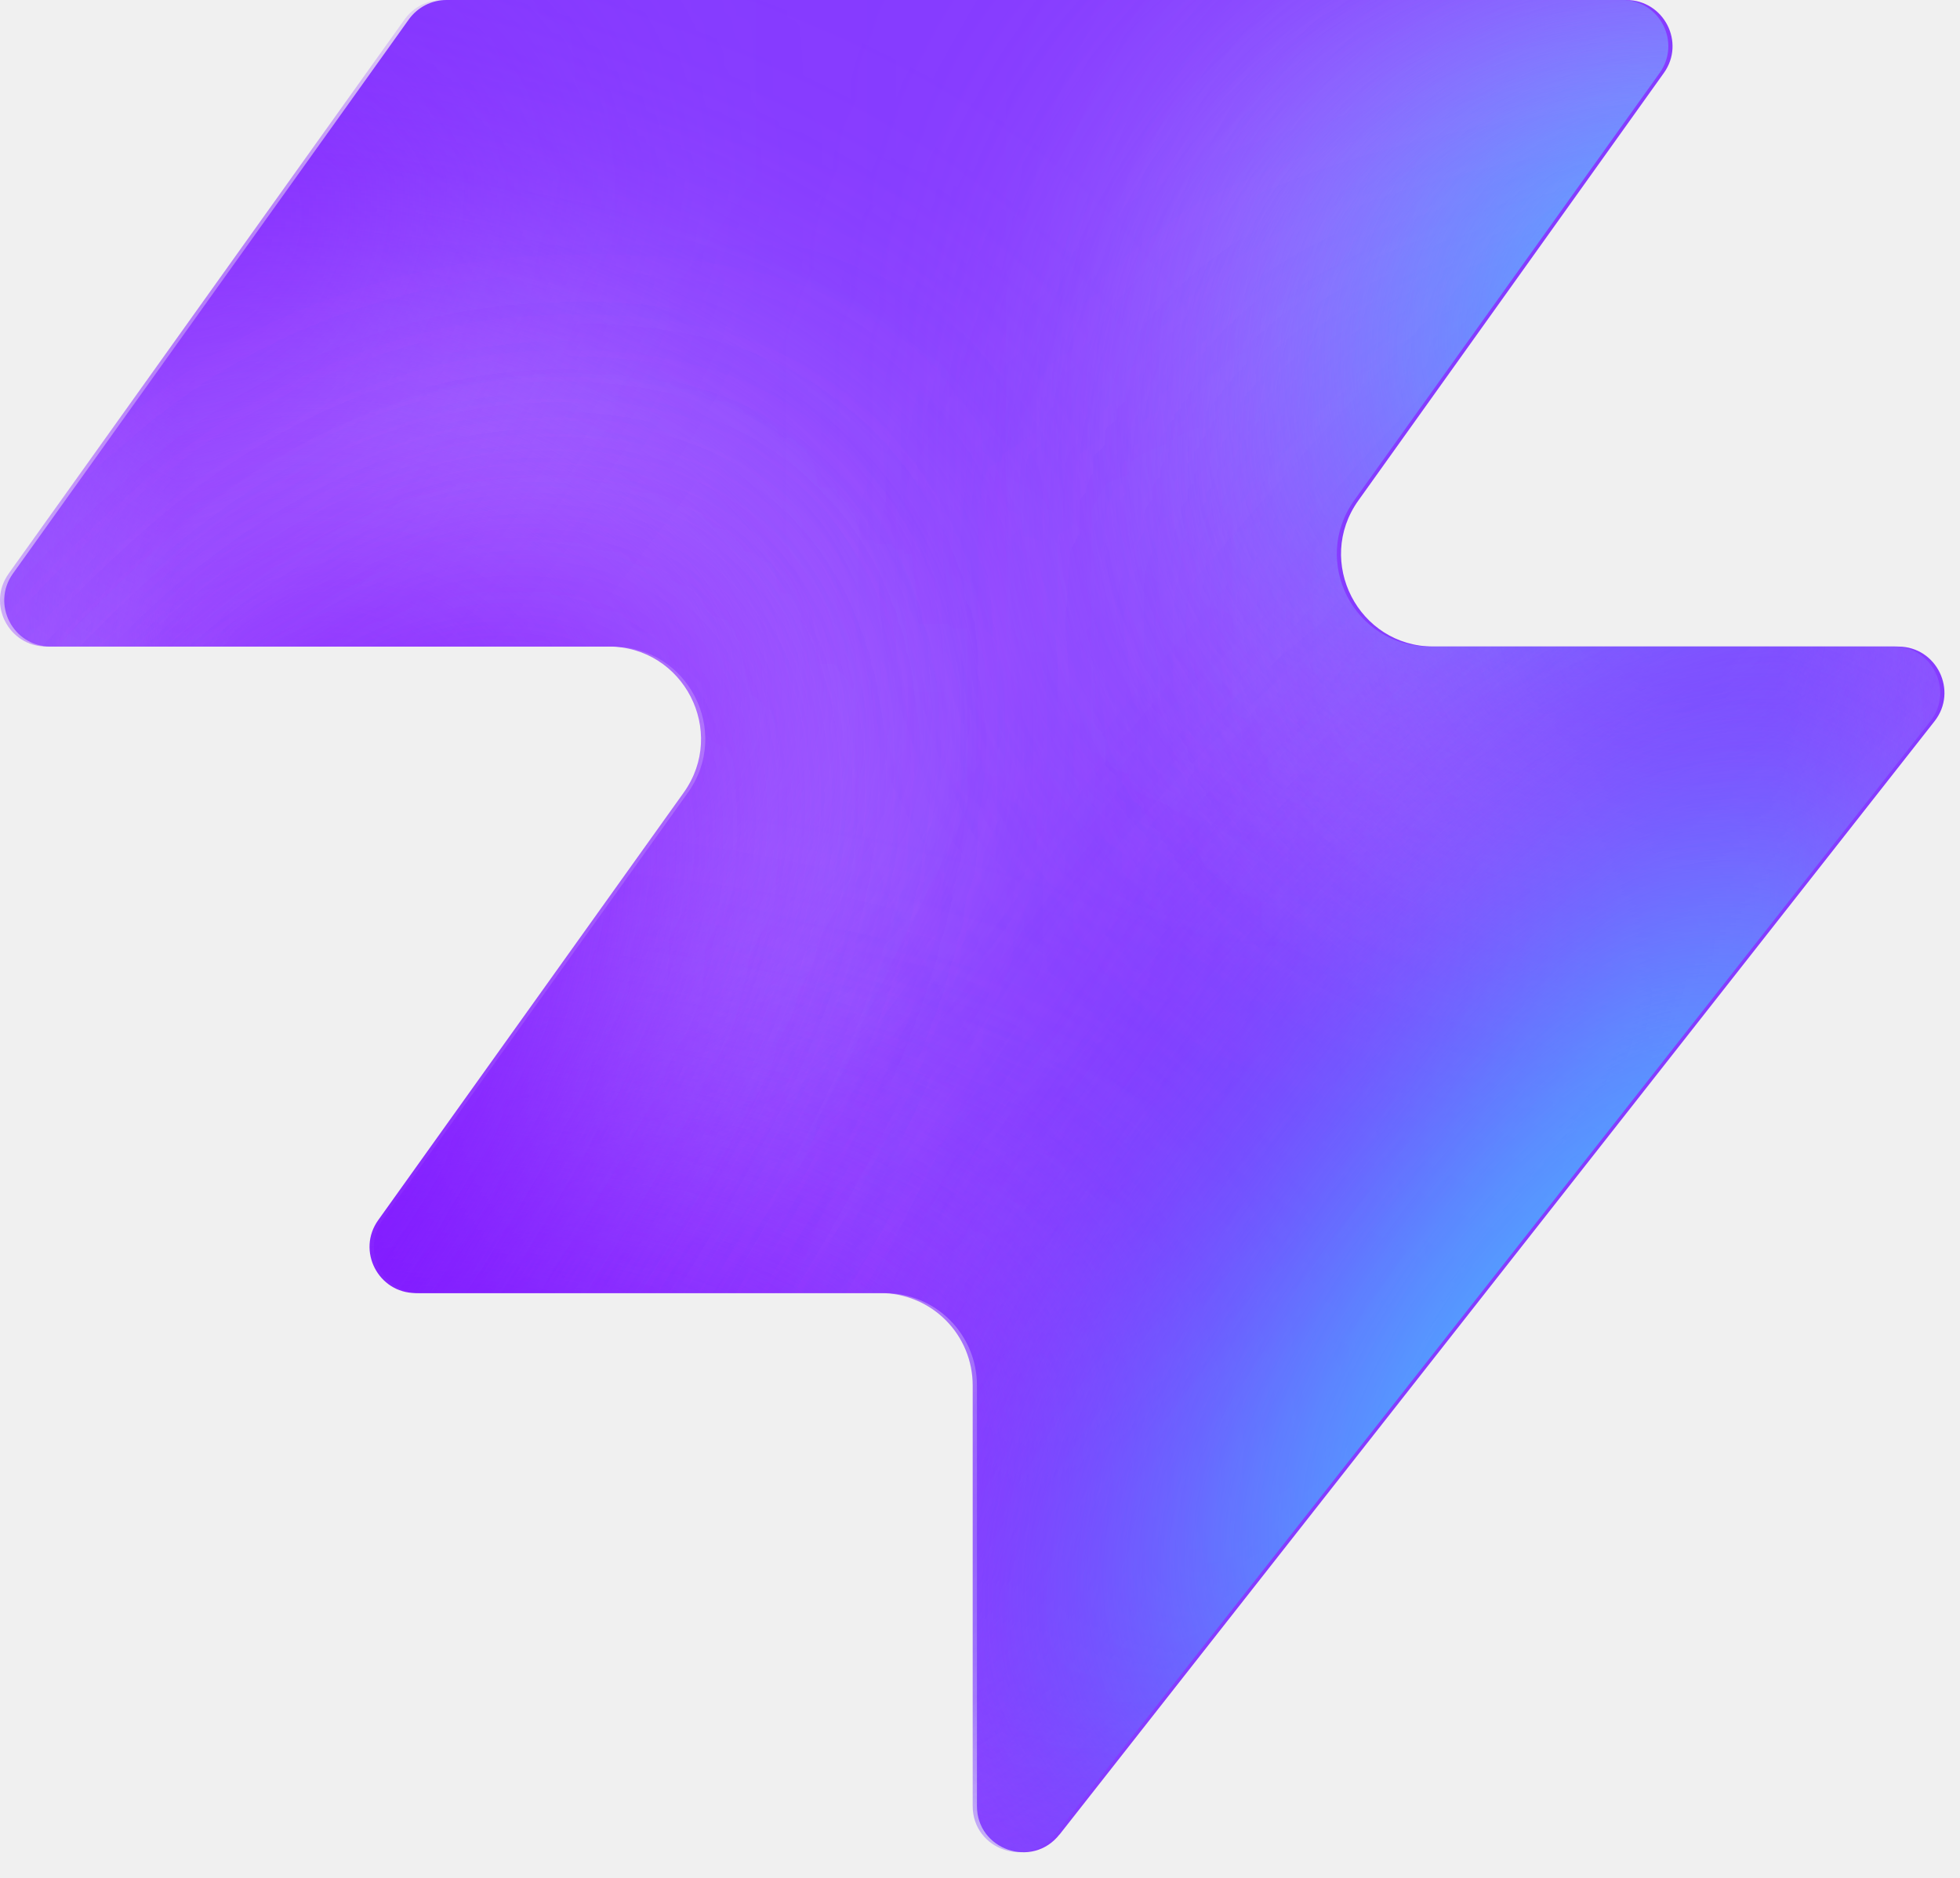
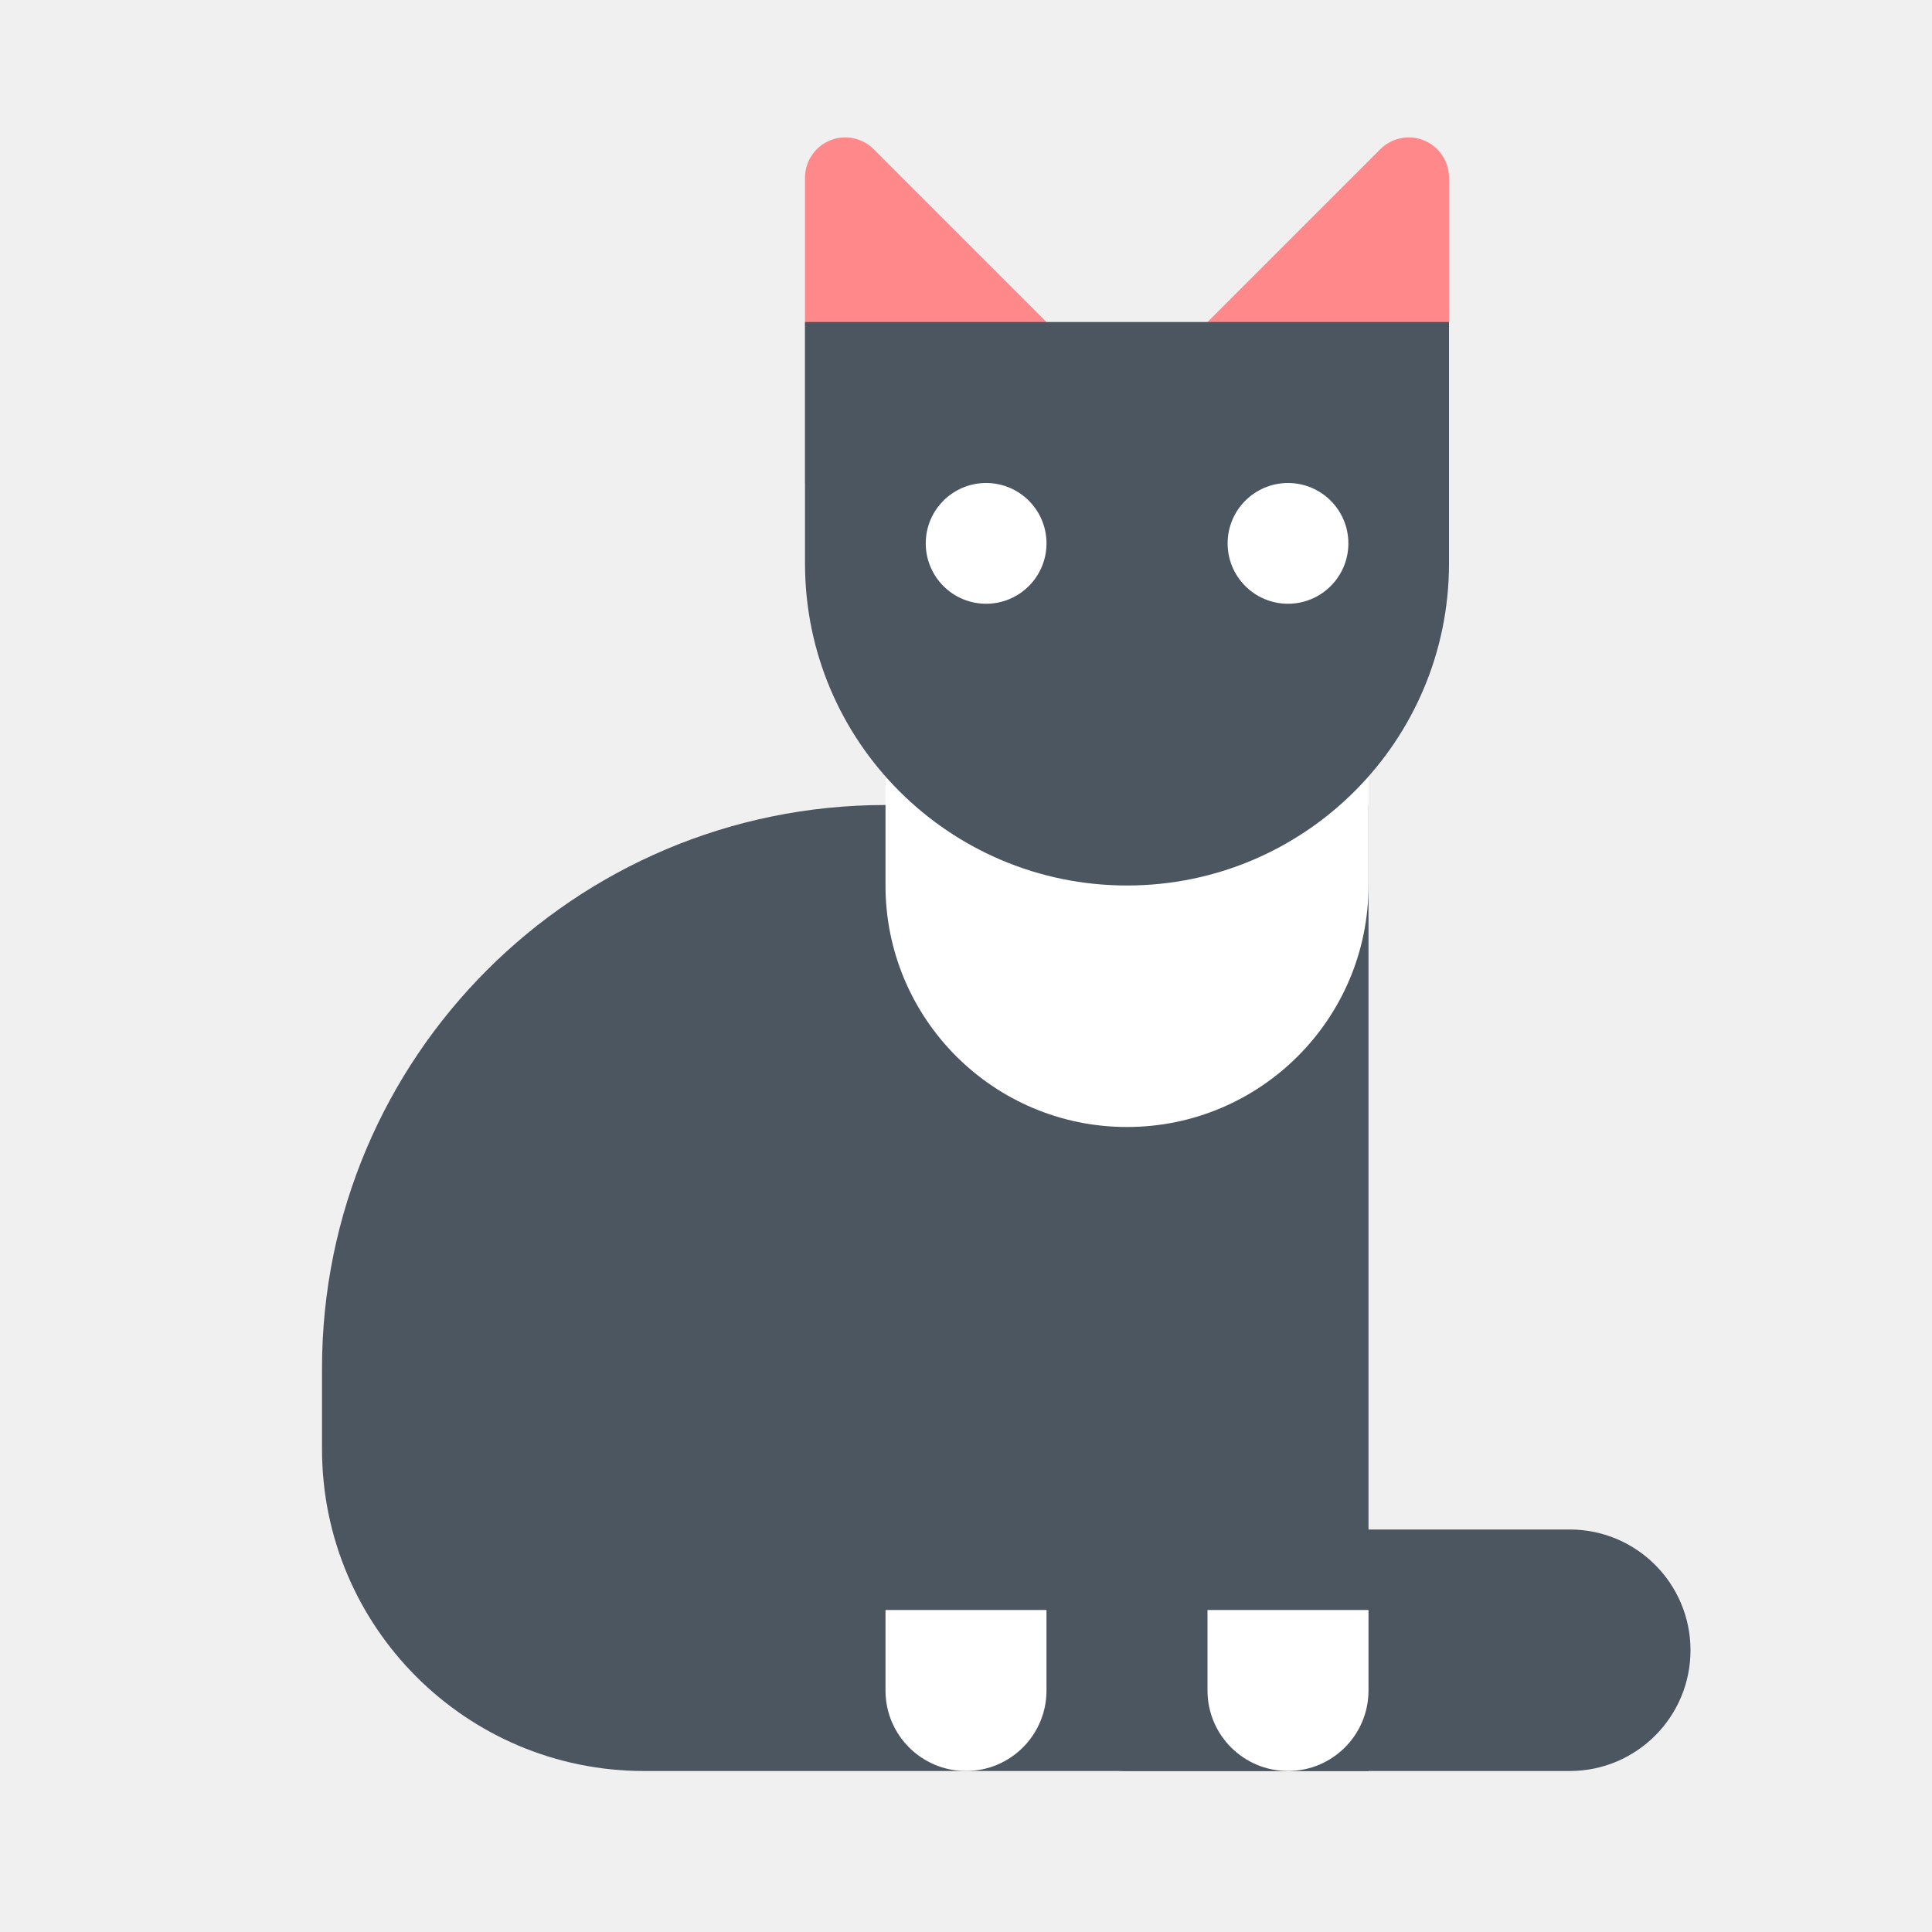
- <svg xmlns="http://www.w3.org/2000/svg" width="48" height="46" fill="none" viewBox="0 0 48 46">
-   <path fill="#863bff" d="M25.946 44.938c-.664.845-2.021.375-2.021-.698V33.937a2.26 2.26 0 0 0-2.262-2.262H10.287c-.92 0-1.456-1.04-.92-1.788l7.48-10.471c1.07-1.497 0-3.578-1.842-3.578H1.237c-.92 0-1.456-1.04-.92-1.788L10.013.474c.214-.297.556-.474.92-.474h28.894c.92 0 1.456 1.04.92 1.788l-7.48 10.471c-1.07 1.498 0 3.579 1.842 3.579h11.377c.943 0 1.473 1.088.89 1.83L25.947 44.94z" style="fill:#863bff;fill:color(display-p3 .525 .23 1);fill-opacity:1" />
-   <mask id="a" width="48" height="46" x="0" y="0" maskUnits="userSpaceOnUse" style="mask-type:alpha">
-     <path fill="#000" d="M25.842 44.938c-.664.844-2.021.375-2.021-.698V33.937a2.26 2.26 0 0 0-2.262-2.262H10.183c-.92 0-1.456-1.04-.92-1.788l7.48-10.471c1.07-1.498 0-3.579-1.842-3.579H1.133c-.92 0-1.456-1.04-.92-1.787L9.91.473c.214-.297.556-.474.92-.474h28.894c.92 0 1.456 1.04.92 1.788l-7.48 10.471c-1.07 1.498 0 3.578 1.842 3.578h11.377c.943 0 1.473 1.088.89 1.832L25.843 44.94z" style="fill:#000;fill-opacity:1" />
-   </mask>
-   <g mask="url(#a)">
-     <g filter="url(#b)">
-       <ellipse cx="5.508" cy="14.704" fill="#ede6ff" rx="5.508" ry="14.704" style="fill:#ede6ff;fill:color(display-p3 .927 .903 1);fill-opacity:1" transform="matrix(.00324 1 1 -.00324 -4.47 31.516)" />
-     </g>
-     <g filter="url(#c)">
-       <ellipse cx="10.399" cy="29.851" fill="#ede6ff" rx="10.399" ry="29.851" style="fill:#ede6ff;fill:color(display-p3 .927 .903 1);fill-opacity:1" transform="matrix(.00324 1 1 -.00324 -39.328 7.883)" />
-     </g>
-     <g filter="url(#d)">
-       <ellipse cx="5.508" cy="30.487" fill="#7e14ff" rx="5.508" ry="30.487" style="fill:#7e14ff;fill:color(display-p3 .492 .077 1);fill-opacity:1" transform="rotate(89.814 -25.913 -14.639)scale(1 -1)" />
-     </g>
-     <g filter="url(#e)">
-       <ellipse cx="5.508" cy="30.599" fill="#7e14ff" rx="5.508" ry="30.599" style="fill:#7e14ff;fill:color(display-p3 .492 .077 1);fill-opacity:1" transform="rotate(89.814 -32.644 -3.334)scale(1 -1)" />
-     </g>
-     <g filter="url(#f)">
-       <ellipse cx="5.508" cy="30.599" fill="#7e14ff" rx="5.508" ry="30.599" style="fill:#7e14ff;fill:color(display-p3 .492 .077 1);fill-opacity:1" transform="matrix(.00324 1 1 -.00324 -34.34 30.47)" />
-     </g>
-     <g filter="url(#g)">
-       <ellipse cx="14.072" cy="22.078" fill="#ede6ff" rx="14.072" ry="22.078" style="fill:#ede6ff;fill:color(display-p3 .927 .903 1);fill-opacity:1" transform="rotate(93.35 24.506 48.493)scale(-1 1)" />
-     </g>
-     <g filter="url(#h)">
-       <ellipse cx="3.47" cy="21.501" fill="#7e14ff" rx="3.47" ry="21.501" style="fill:#7e14ff;fill:color(display-p3 .492 .077 1);fill-opacity:1" transform="rotate(89.009 28.708 47.59)scale(-1 1)" />
-     </g>
-     <g filter="url(#i)">
-       <ellipse cx="3.47" cy="21.501" fill="#7e14ff" rx="3.47" ry="21.501" style="fill:#7e14ff;fill:color(display-p3 .492 .077 1);fill-opacity:1" transform="rotate(89.009 28.708 47.59)scale(-1 1)" />
-     </g>
-     <g filter="url(#j)">
-       <ellipse cx=".387" cy="8.972" fill="#7e14ff" rx="4.407" ry="29.108" style="fill:#7e14ff;fill:color(display-p3 .492 .077 1);fill-opacity:1" transform="rotate(39.51 .387 8.972)" />
-     </g>
-     <g filter="url(#k)">
-       <ellipse cx="47.523" cy="-6.092" fill="#7e14ff" rx="4.407" ry="29.108" style="fill:#7e14ff;fill:color(display-p3 .492 .077 1);fill-opacity:1" transform="rotate(37.892 47.523 -6.092)" />
-     </g>
-     <g filter="url(#l)">
-       <ellipse cx="41.412" cy="6.333" fill="#47bfff" rx="5.971" ry="9.665" style="fill:#47bfff;fill:color(display-p3 .28 .748 1);fill-opacity:1" transform="rotate(37.892 41.412 6.333)" />
-     </g>
-     <g filter="url(#m)">
-       <ellipse cx="-1.879" cy="38.332" fill="#7e14ff" rx="4.407" ry="29.108" style="fill:#7e14ff;fill:color(display-p3 .492 .077 1);fill-opacity:1" transform="rotate(37.892 -1.88 38.332)" />
-     </g>
-     <g filter="url(#n)">
-       <ellipse cx="-1.879" cy="38.332" fill="#7e14ff" rx="4.407" ry="29.108" style="fill:#7e14ff;fill:color(display-p3 .492 .077 1);fill-opacity:1" transform="rotate(37.892 -1.88 38.332)" />
-     </g>
-     <g filter="url(#o)">
-       <ellipse cx="35.651" cy="29.907" fill="#7e14ff" rx="4.407" ry="29.108" style="fill:#7e14ff;fill:color(display-p3 .492 .077 1);fill-opacity:1" transform="rotate(37.892 35.651 29.907)" />
-     </g>
-     <g filter="url(#p)">
-       <ellipse cx="38.418" cy="32.4" fill="#47bfff" rx="5.971" ry="15.297" style="fill:#47bfff;fill:color(display-p3 .28 .748 1);fill-opacity:1" transform="rotate(37.892 38.418 32.4)" />
-     </g>
+ <svg xmlns="http://www.w3.org/2000/svg" width="800px" height="800px" viewBox="0 0 24 24" data-name="Layer 1" id="Layer_1" fill="#000000">
+   <g id="SVGRepo_bgCarrier" stroke-width="0" />
+   <g id="SVGRepo_tracerCarrier" stroke-linecap="round" stroke-linejoin="round" />
+   <g id="SVGRepo_iconCarrier">
+     <path d="M19.5,22H14a1,1,0,0,1-1-1V20a1,1,0,0,1,1-1h5.5A1.5,1.5,0,0,1,21,20.5h0A1.5,1.5,0,0,1,19.5,22Z" style="fill:#4b5661" />
+     <path d="M11,10h6a0,0,0,0,1,0,0V22a0,0,0,0,1,0,0H8a4,4,0,0,1-4-4V17A7,7,0,0,1,11,10Z" style="fill:#4b5661" />
+     <path d="M12,22h0a1,1,0,0,1-1-1V20h2v1A1,1,0,0,1,12,22Z" style="fill:#fff" />
+     <path d="M16,22h0a1,1,0,0,1-1-1V20h2v1A1,1,0,0,1,16,22Z" style="fill:#fff" />
+     <path d="M14,14h0a3,3,0,0,1-3-3V9h6v2A3,3,0,0,1,14,14Z" style="fill:#fff" />
+     <path d="M13,4,10,6V2.207a.5.5,0,0,1,.854-.353Z" style="fill:#ff888b" />
+     <path d="M15,4l3,2V2.207a.5.5,0,0,0-.854-.353Z" style="fill:#ff888b" />
+     <path d="M14,11h0a4,4,0,0,1-4-4V4h8V7A4,4,0,0,1,14,11Z" style="fill:#4b5661" />
+     <circle cx="12.25" cy="6.75" r="0.75" style="fill:#fff" />
+     <circle cx="16" cy="6.75" r="0.75" style="fill:#fff" />
  </g>
-   <defs>
-     <filter id="b" width="60.045" height="41.654" x="-19.77" y="16.149" color-interpolation-filters="sRGB" filterUnits="userSpaceOnUse">
-       <feFlood flood-opacity="0" result="BackgroundImageFix" />
-       <feBlend in="SourceGraphic" in2="BackgroundImageFix" result="shape" />
-       <feGaussianBlur result="effect1_foregroundBlur_2002_17158" stdDeviation="7.659" />
-     </filter>
-     <filter id="c" width="90.34" height="51.437" x="-54.613" y="-7.533" color-interpolation-filters="sRGB" filterUnits="userSpaceOnUse">
-       <feFlood flood-opacity="0" result="BackgroundImageFix" />
-       <feBlend in="SourceGraphic" in2="BackgroundImageFix" result="shape" />
-       <feGaussianBlur result="effect1_foregroundBlur_2002_17158" stdDeviation="7.659" />
-     </filter>
-     <filter id="d" width="79.355" height="29.4" x="-49.64" y="2.03" color-interpolation-filters="sRGB" filterUnits="userSpaceOnUse">
-       <feFlood flood-opacity="0" result="BackgroundImageFix" />
-       <feBlend in="SourceGraphic" in2="BackgroundImageFix" result="shape" />
-       <feGaussianBlur result="effect1_foregroundBlur_2002_17158" stdDeviation="4.596" />
-     </filter>
-     <filter id="e" width="79.579" height="29.4" x="-45.045" y="20.029" color-interpolation-filters="sRGB" filterUnits="userSpaceOnUse">
-       <feFlood flood-opacity="0" result="BackgroundImageFix" />
-       <feBlend in="SourceGraphic" in2="BackgroundImageFix" result="shape" />
-       <feGaussianBlur result="effect1_foregroundBlur_2002_17158" stdDeviation="4.596" />
-     </filter>
-     <filter id="f" width="79.579" height="29.4" x="-43.513" y="21.178" color-interpolation-filters="sRGB" filterUnits="userSpaceOnUse">
-       <feFlood flood-opacity="0" result="BackgroundImageFix" />
-       <feBlend in="SourceGraphic" in2="BackgroundImageFix" result="shape" />
-       <feGaussianBlur result="effect1_foregroundBlur_2002_17158" stdDeviation="4.596" />
-     </filter>
-     <filter id="g" width="74.749" height="58.852" x="15.756" y="-17.901" color-interpolation-filters="sRGB" filterUnits="userSpaceOnUse">
-       <feFlood flood-opacity="0" result="BackgroundImageFix" />
-       <feBlend in="SourceGraphic" in2="BackgroundImageFix" result="shape" />
-       <feGaussianBlur result="effect1_foregroundBlur_2002_17158" stdDeviation="7.659" />
-     </filter>
-     <filter id="h" width="61.377" height="25.362" x="23.548" y="2.284" color-interpolation-filters="sRGB" filterUnits="userSpaceOnUse">
-       <feFlood flood-opacity="0" result="BackgroundImageFix" />
-       <feBlend in="SourceGraphic" in2="BackgroundImageFix" result="shape" />
-       <feGaussianBlur result="effect1_foregroundBlur_2002_17158" stdDeviation="4.596" />
-     </filter>
-     <filter id="i" width="61.377" height="25.362" x="23.548" y="2.284" color-interpolation-filters="sRGB" filterUnits="userSpaceOnUse">
-       <feFlood flood-opacity="0" result="BackgroundImageFix" />
-       <feBlend in="SourceGraphic" in2="BackgroundImageFix" result="shape" />
-       <feGaussianBlur result="effect1_foregroundBlur_2002_17158" stdDeviation="4.596" />
-     </filter>
-     <filter id="j" width="56.045" height="63.649" x="-27.636" y="-22.853" color-interpolation-filters="sRGB" filterUnits="userSpaceOnUse">
-       <feFlood flood-opacity="0" result="BackgroundImageFix" />
-       <feBlend in="SourceGraphic" in2="BackgroundImageFix" result="shape" />
-       <feGaussianBlur result="effect1_foregroundBlur_2002_17158" stdDeviation="4.596" />
-     </filter>
-     <filter id="k" width="54.814" height="64.646" x="20.116" y="-38.415" color-interpolation-filters="sRGB" filterUnits="userSpaceOnUse">
-       <feFlood flood-opacity="0" result="BackgroundImageFix" />
-       <feBlend in="SourceGraphic" in2="BackgroundImageFix" result="shape" />
-       <feGaussianBlur result="effect1_foregroundBlur_2002_17158" stdDeviation="4.596" />
-     </filter>
-     <filter id="l" width="33.541" height="35.313" x="24.641" y="-11.323" color-interpolation-filters="sRGB" filterUnits="userSpaceOnUse">
-       <feFlood flood-opacity="0" result="BackgroundImageFix" />
-       <feBlend in="SourceGraphic" in2="BackgroundImageFix" result="shape" />
-       <feGaussianBlur result="effect1_foregroundBlur_2002_17158" stdDeviation="4.596" />
-     </filter>
-     <filter id="m" width="54.814" height="64.646" x="-29.286" y="6.009" color-interpolation-filters="sRGB" filterUnits="userSpaceOnUse">
-       <feFlood flood-opacity="0" result="BackgroundImageFix" />
-       <feBlend in="SourceGraphic" in2="BackgroundImageFix" result="shape" />
-       <feGaussianBlur result="effect1_foregroundBlur_2002_17158" stdDeviation="4.596" />
-     </filter>
-     <filter id="n" width="54.814" height="64.646" x="-29.286" y="6.009" color-interpolation-filters="sRGB" filterUnits="userSpaceOnUse">
-       <feFlood flood-opacity="0" result="BackgroundImageFix" />
-       <feBlend in="SourceGraphic" in2="BackgroundImageFix" result="shape" />
-       <feGaussianBlur result="effect1_foregroundBlur_2002_17158" stdDeviation="4.596" />
-     </filter>
-     <filter id="o" width="54.814" height="64.646" x="8.244" y="-2.416" color-interpolation-filters="sRGB" filterUnits="userSpaceOnUse">
-       <feFlood flood-opacity="0" result="BackgroundImageFix" />
-       <feBlend in="SourceGraphic" in2="BackgroundImageFix" result="shape" />
-       <feGaussianBlur result="effect1_foregroundBlur_2002_17158" stdDeviation="4.596" />
-     </filter>
-     <filter id="p" width="39.409" height="43.623" x="18.713" y="10.588" color-interpolation-filters="sRGB" filterUnits="userSpaceOnUse">
-       <feFlood flood-opacity="0" result="BackgroundImageFix" />
-       <feBlend in="SourceGraphic" in2="BackgroundImageFix" result="shape" />
-       <feGaussianBlur result="effect1_foregroundBlur_2002_17158" stdDeviation="4.596" />
-     </filter>
-   </defs>
</svg>
